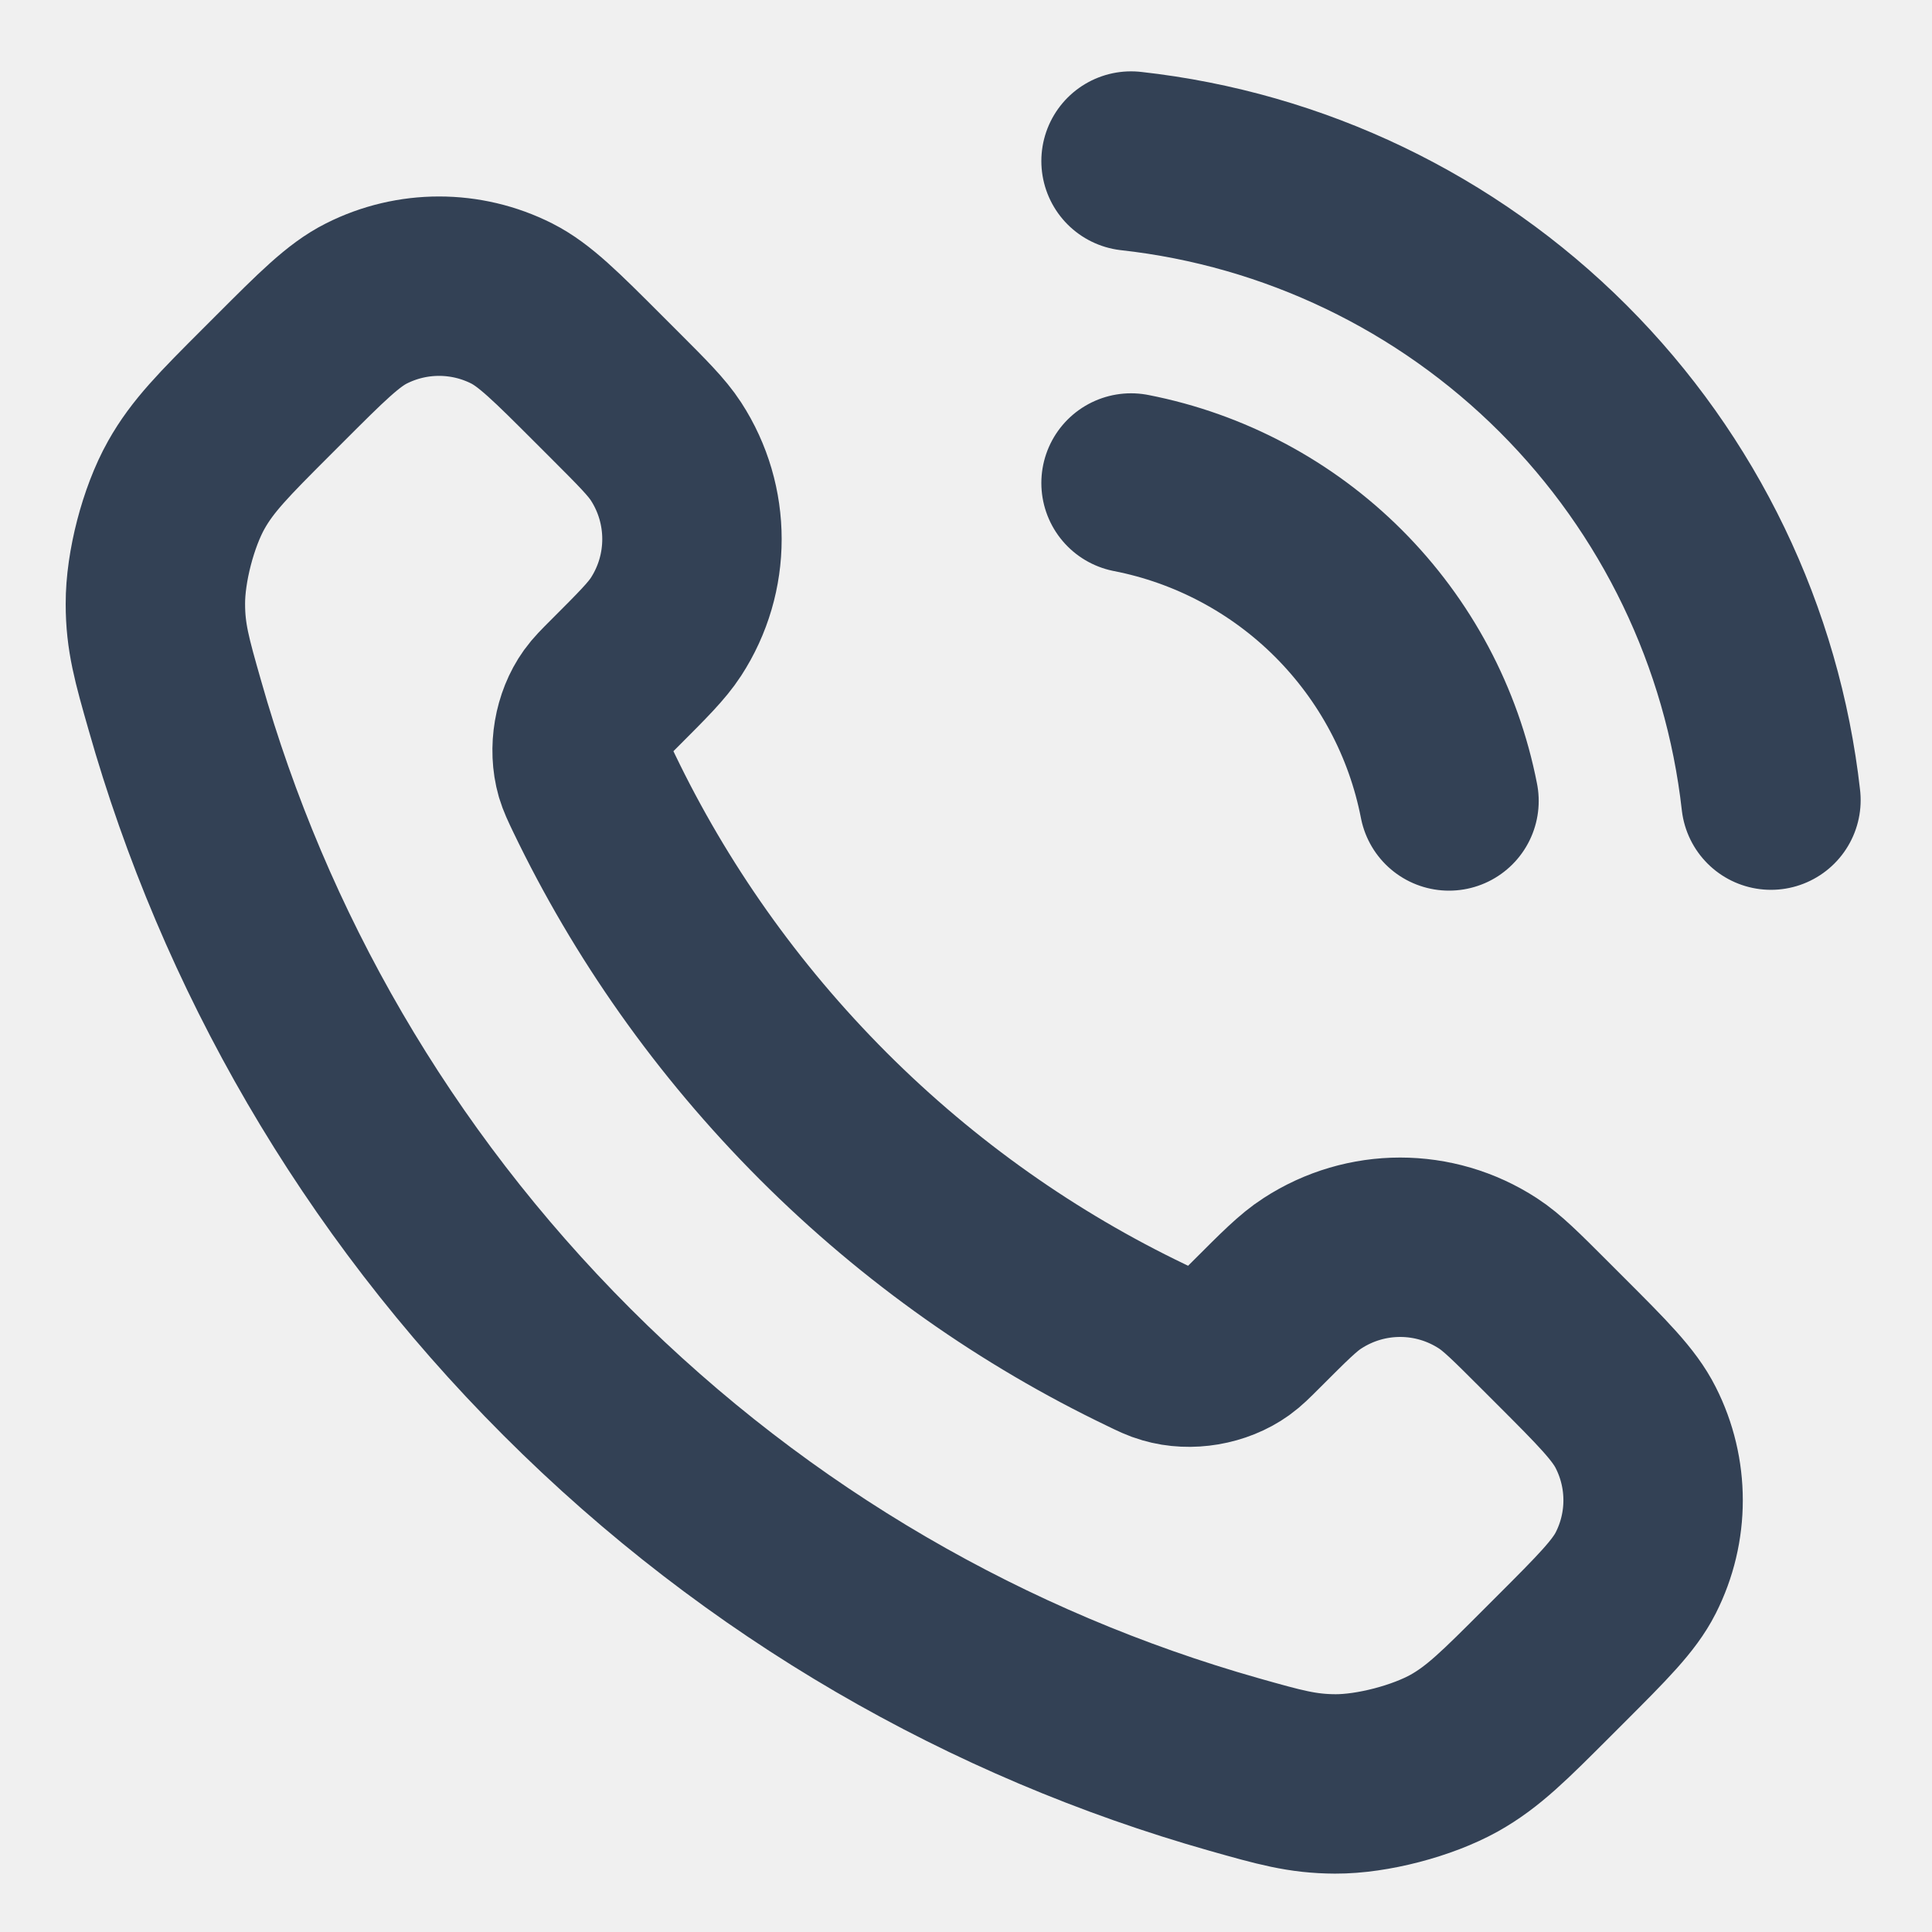
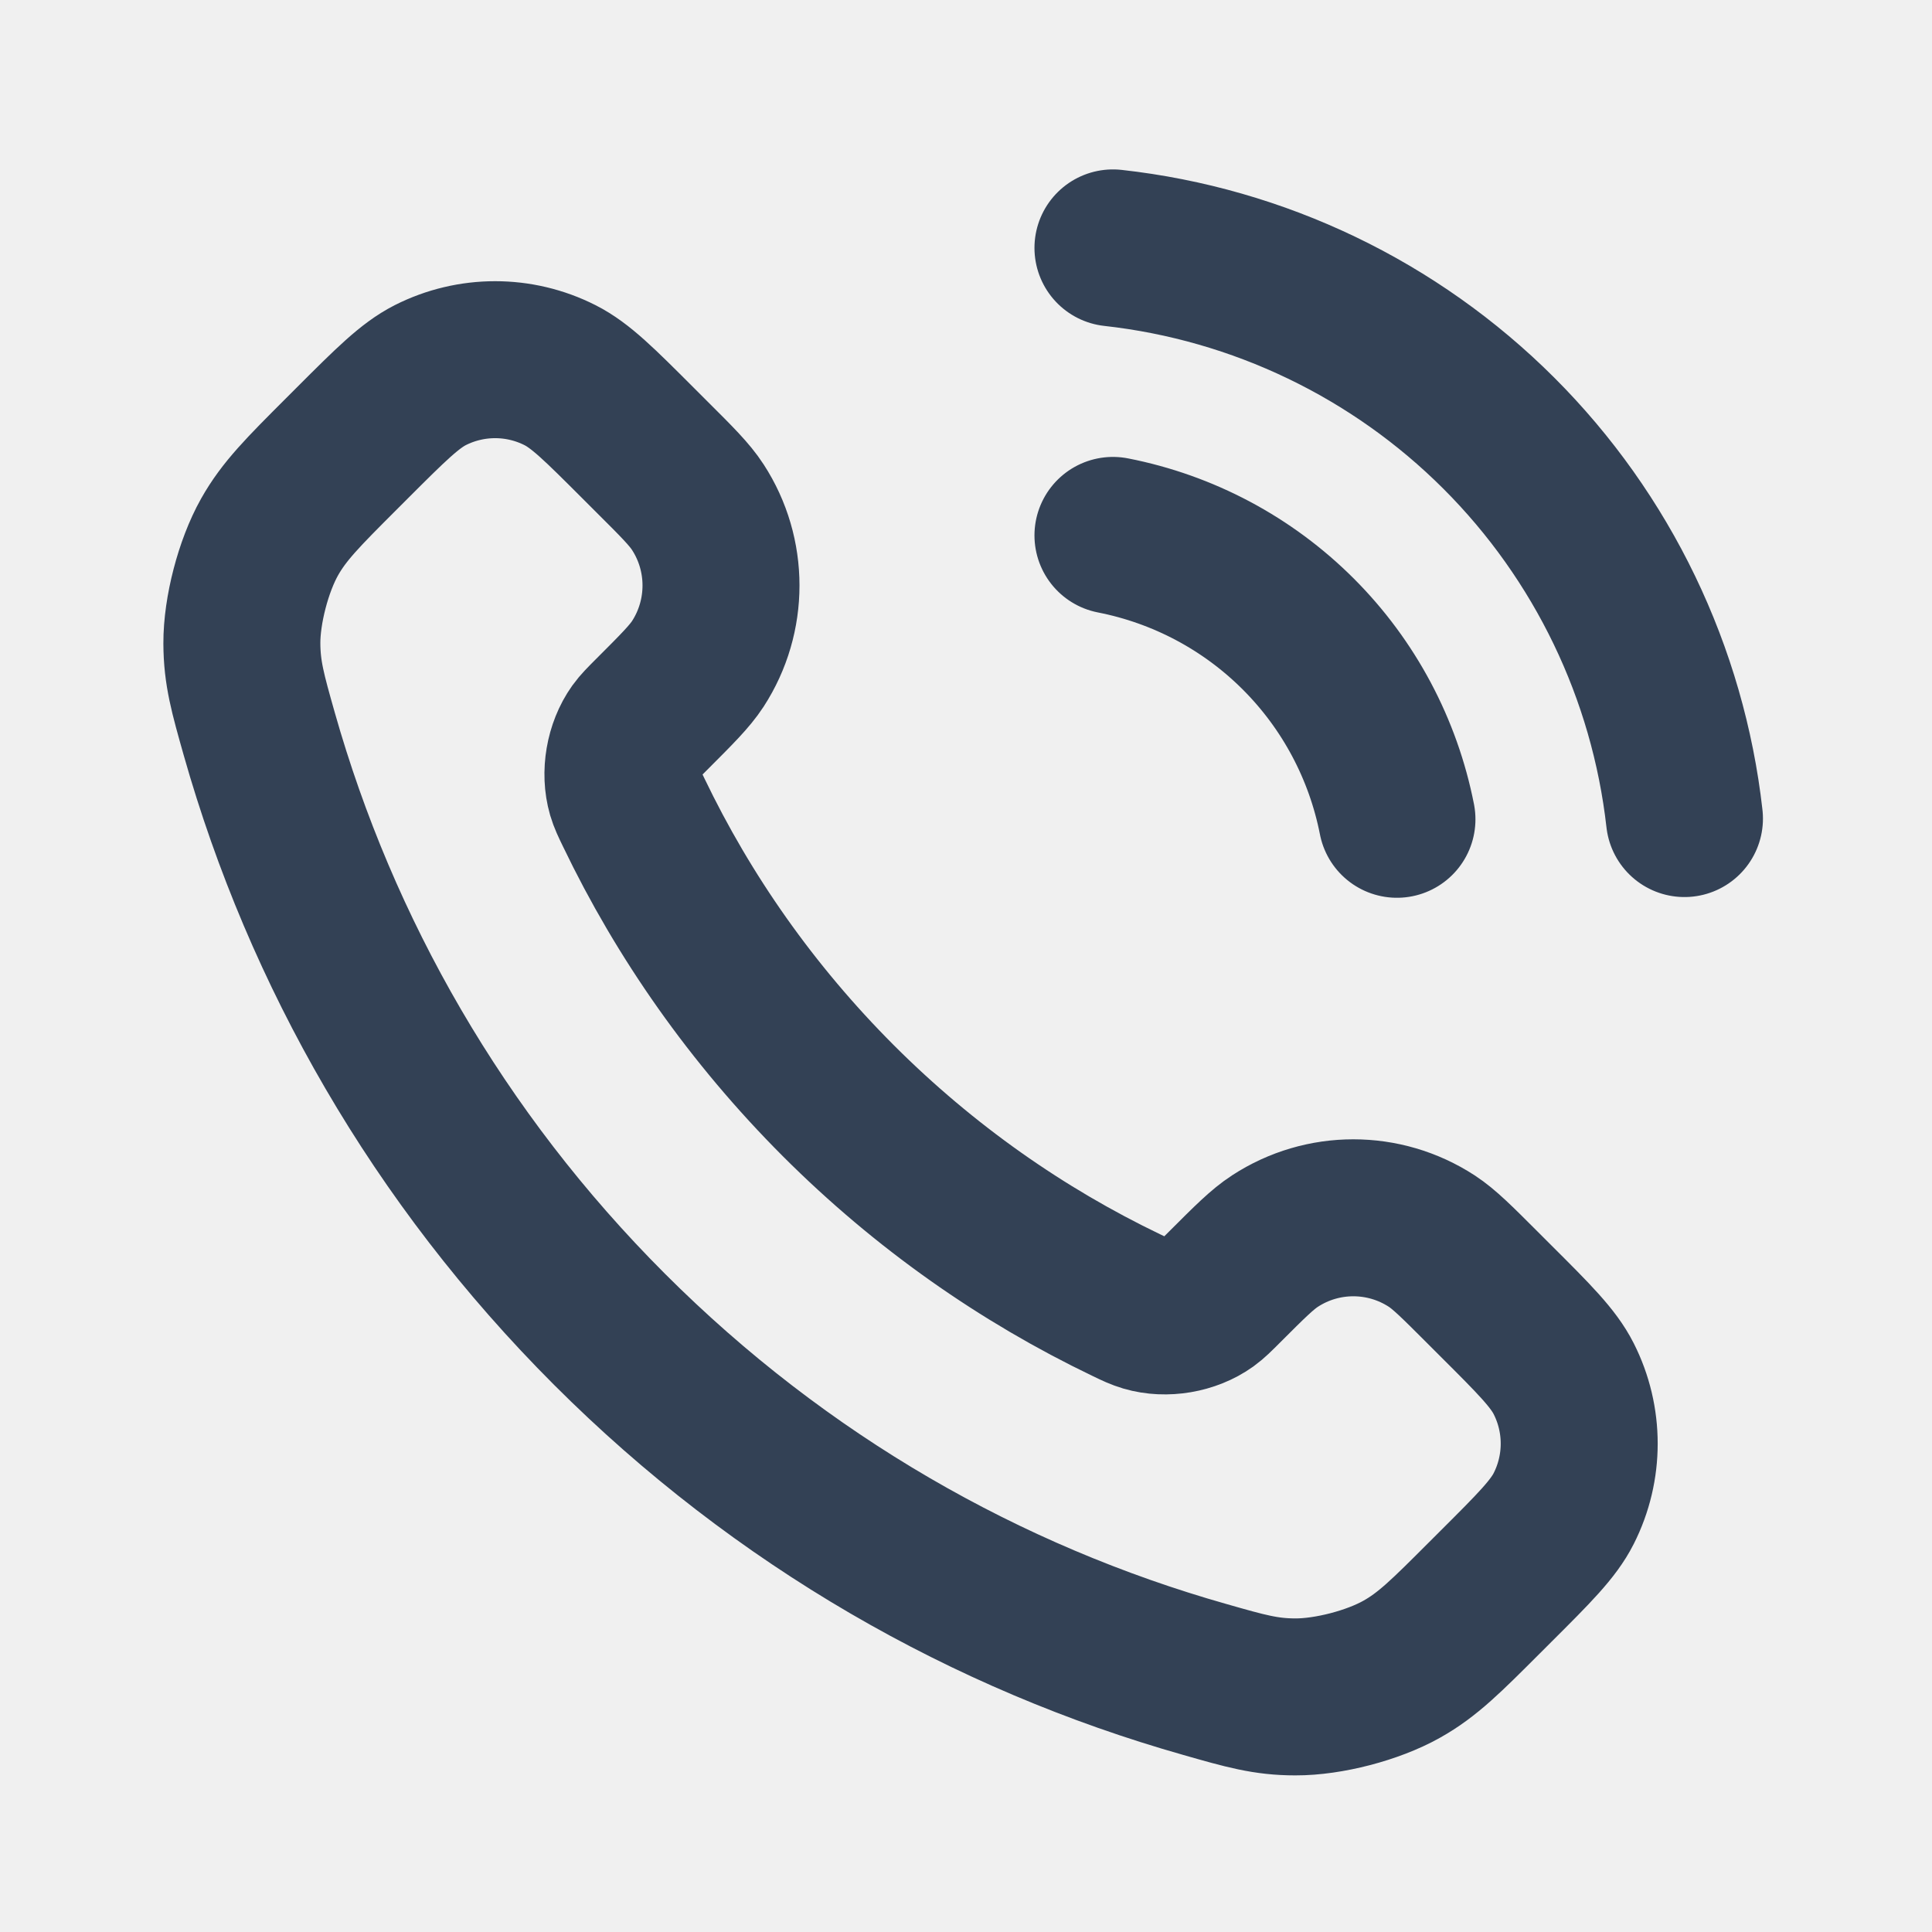
- <svg xmlns="http://www.w3.org/2000/svg" width="14" height="14" viewBox="0 0 14 14" fill="none">
-   <g clip-path="url(#clip0_331_10776)">
-     <path d="M8.196 3.5C8.765 3.611 9.289 3.89 9.699 4.3C10.11 4.711 10.389 5.234 10.5 5.804M8.196 1.167C9.379 1.298 10.483 1.828 11.326 2.67C12.169 3.512 12.7 4.615 12.833 5.798M5.965 8.087C5.265 7.386 4.711 6.593 4.305 5.748C4.27 5.675 4.253 5.639 4.239 5.593C4.192 5.429 4.226 5.228 4.325 5.09C4.353 5.051 4.386 5.018 4.453 4.951C4.657 4.747 4.759 4.645 4.826 4.542C5.077 4.156 5.077 3.657 4.826 3.271C4.759 3.168 4.657 3.066 4.453 2.862L4.339 2.748C4.029 2.438 3.874 2.283 3.708 2.199C3.377 2.032 2.986 2.032 2.655 2.199C2.488 2.283 2.333 2.438 2.023 2.748L1.931 2.84C1.622 3.149 1.468 3.304 1.35 3.514C1.219 3.747 1.125 4.109 1.126 4.376C1.126 4.617 1.173 4.782 1.267 5.111C1.769 6.88 2.716 8.55 4.109 9.943C5.502 11.336 7.172 12.284 8.942 12.786C9.271 12.879 9.435 12.926 9.676 12.927C9.944 12.928 10.306 12.833 10.539 12.703C10.749 12.585 10.903 12.43 11.212 12.121L11.304 12.029C11.614 11.719 11.769 11.564 11.853 11.398C12.021 11.067 12.021 10.676 11.853 10.345C11.769 10.178 11.614 10.023 11.304 9.713L11.19 9.599C10.986 9.395 10.884 9.293 10.782 9.227C10.395 8.975 9.897 8.975 9.51 9.227C9.407 9.293 9.306 9.395 9.102 9.599C9.035 9.666 9.002 9.699 8.963 9.727C8.824 9.827 8.623 9.861 8.46 9.813C8.414 9.8 8.377 9.782 8.305 9.747C7.459 9.341 6.666 8.788 5.965 8.087Z" stroke="#334155" stroke-width="1.3" stroke-linecap="round" stroke-linejoin="round" />
-   </g>
-   <defs>
-     <clipPath id="clip0_331_10776">
-       <rect width="14" height="14" fill="white" />
-     </clipPath>
-   </defs>
+ <svg xmlns="http://www.w3.org/2000/svg" width="16" height="16" viewBox="0 0 16 16" fill="none">
+   <path d="M9.217 4.434C9.799 4.548 10.333 4.832 10.752 5.251C11.171 5.67 11.455 6.204 11.569 6.785M9.217 2.053C10.425 2.187 11.552 2.728 12.412 3.587C13.272 4.446 13.814 5.572 13.95 6.779M6.942 9.115C6.227 8.399 5.662 7.591 5.248 6.728C5.212 6.654 5.194 6.616 5.18 6.569C5.132 6.403 5.167 6.198 5.268 6.056C5.296 6.017 5.33 5.983 5.398 5.915C5.607 5.706 5.711 5.602 5.779 5.498C6.035 5.103 6.035 4.594 5.779 4.2C5.711 4.095 5.607 3.991 5.398 3.783L5.282 3.667C4.966 3.351 4.808 3.193 4.638 3.107C4.3 2.936 3.901 2.936 3.563 3.107C3.394 3.193 3.235 3.351 2.919 3.667L2.825 3.761C2.51 4.076 2.352 4.234 2.232 4.448C2.098 4.686 2.002 5.055 2.003 5.328C2.004 5.574 2.052 5.742 2.147 6.078C2.659 7.883 3.626 9.587 5.048 11.009C6.469 12.43 8.173 13.397 9.979 13.909C10.315 14.005 10.483 14.053 10.728 14.053C11.001 14.054 11.37 13.958 11.608 13.824C11.823 13.704 11.98 13.546 12.295 13.231L12.389 13.137C12.706 12.821 12.864 12.663 12.95 12.493C13.121 12.155 13.121 11.756 12.95 11.418C12.864 11.248 12.706 11.09 12.389 10.774L12.273 10.658C12.065 10.45 11.961 10.346 11.857 10.278C11.462 10.021 10.953 10.021 10.559 10.278C10.454 10.346 10.35 10.45 10.142 10.658C10.074 10.726 10.04 10.76 10 10.789C9.859 10.89 9.654 10.925 9.487 10.876C9.44 10.862 9.403 10.845 9.329 10.809C8.466 10.395 7.657 9.83 6.942 9.115Z" stroke="#334155" stroke-width="1.3" stroke-linecap="round" stroke-linejoin="round" />
</svg>
